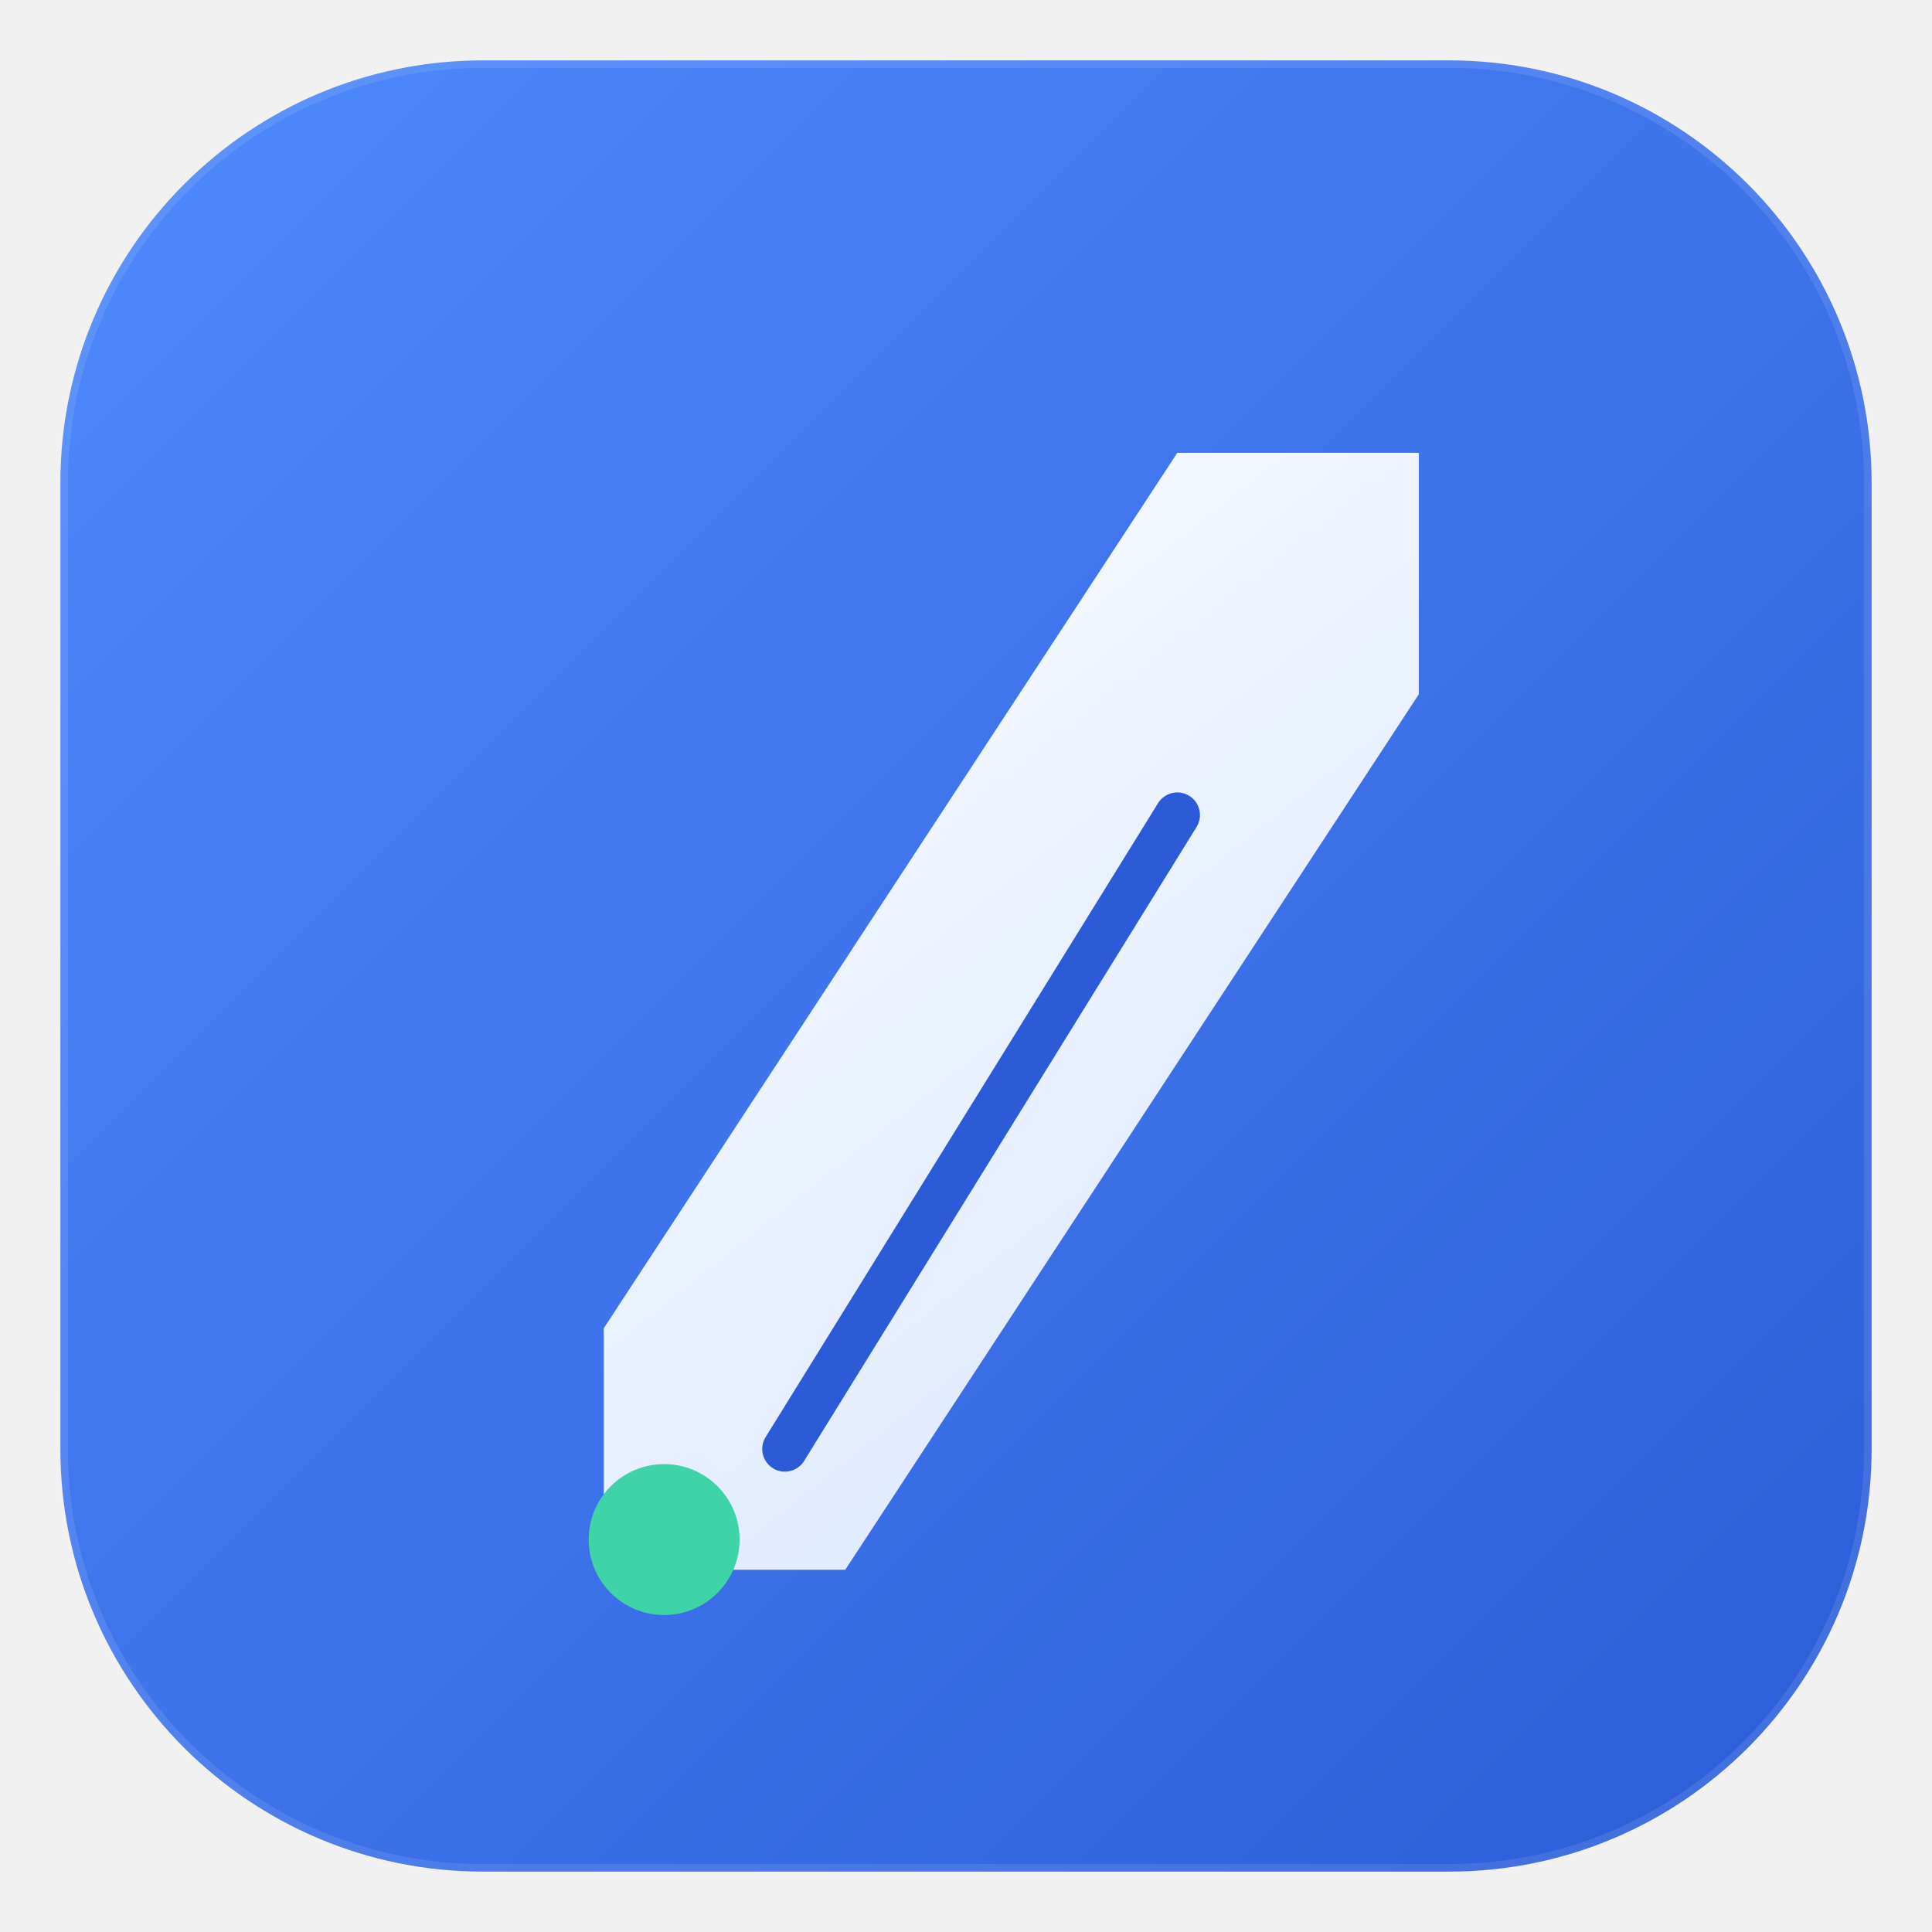
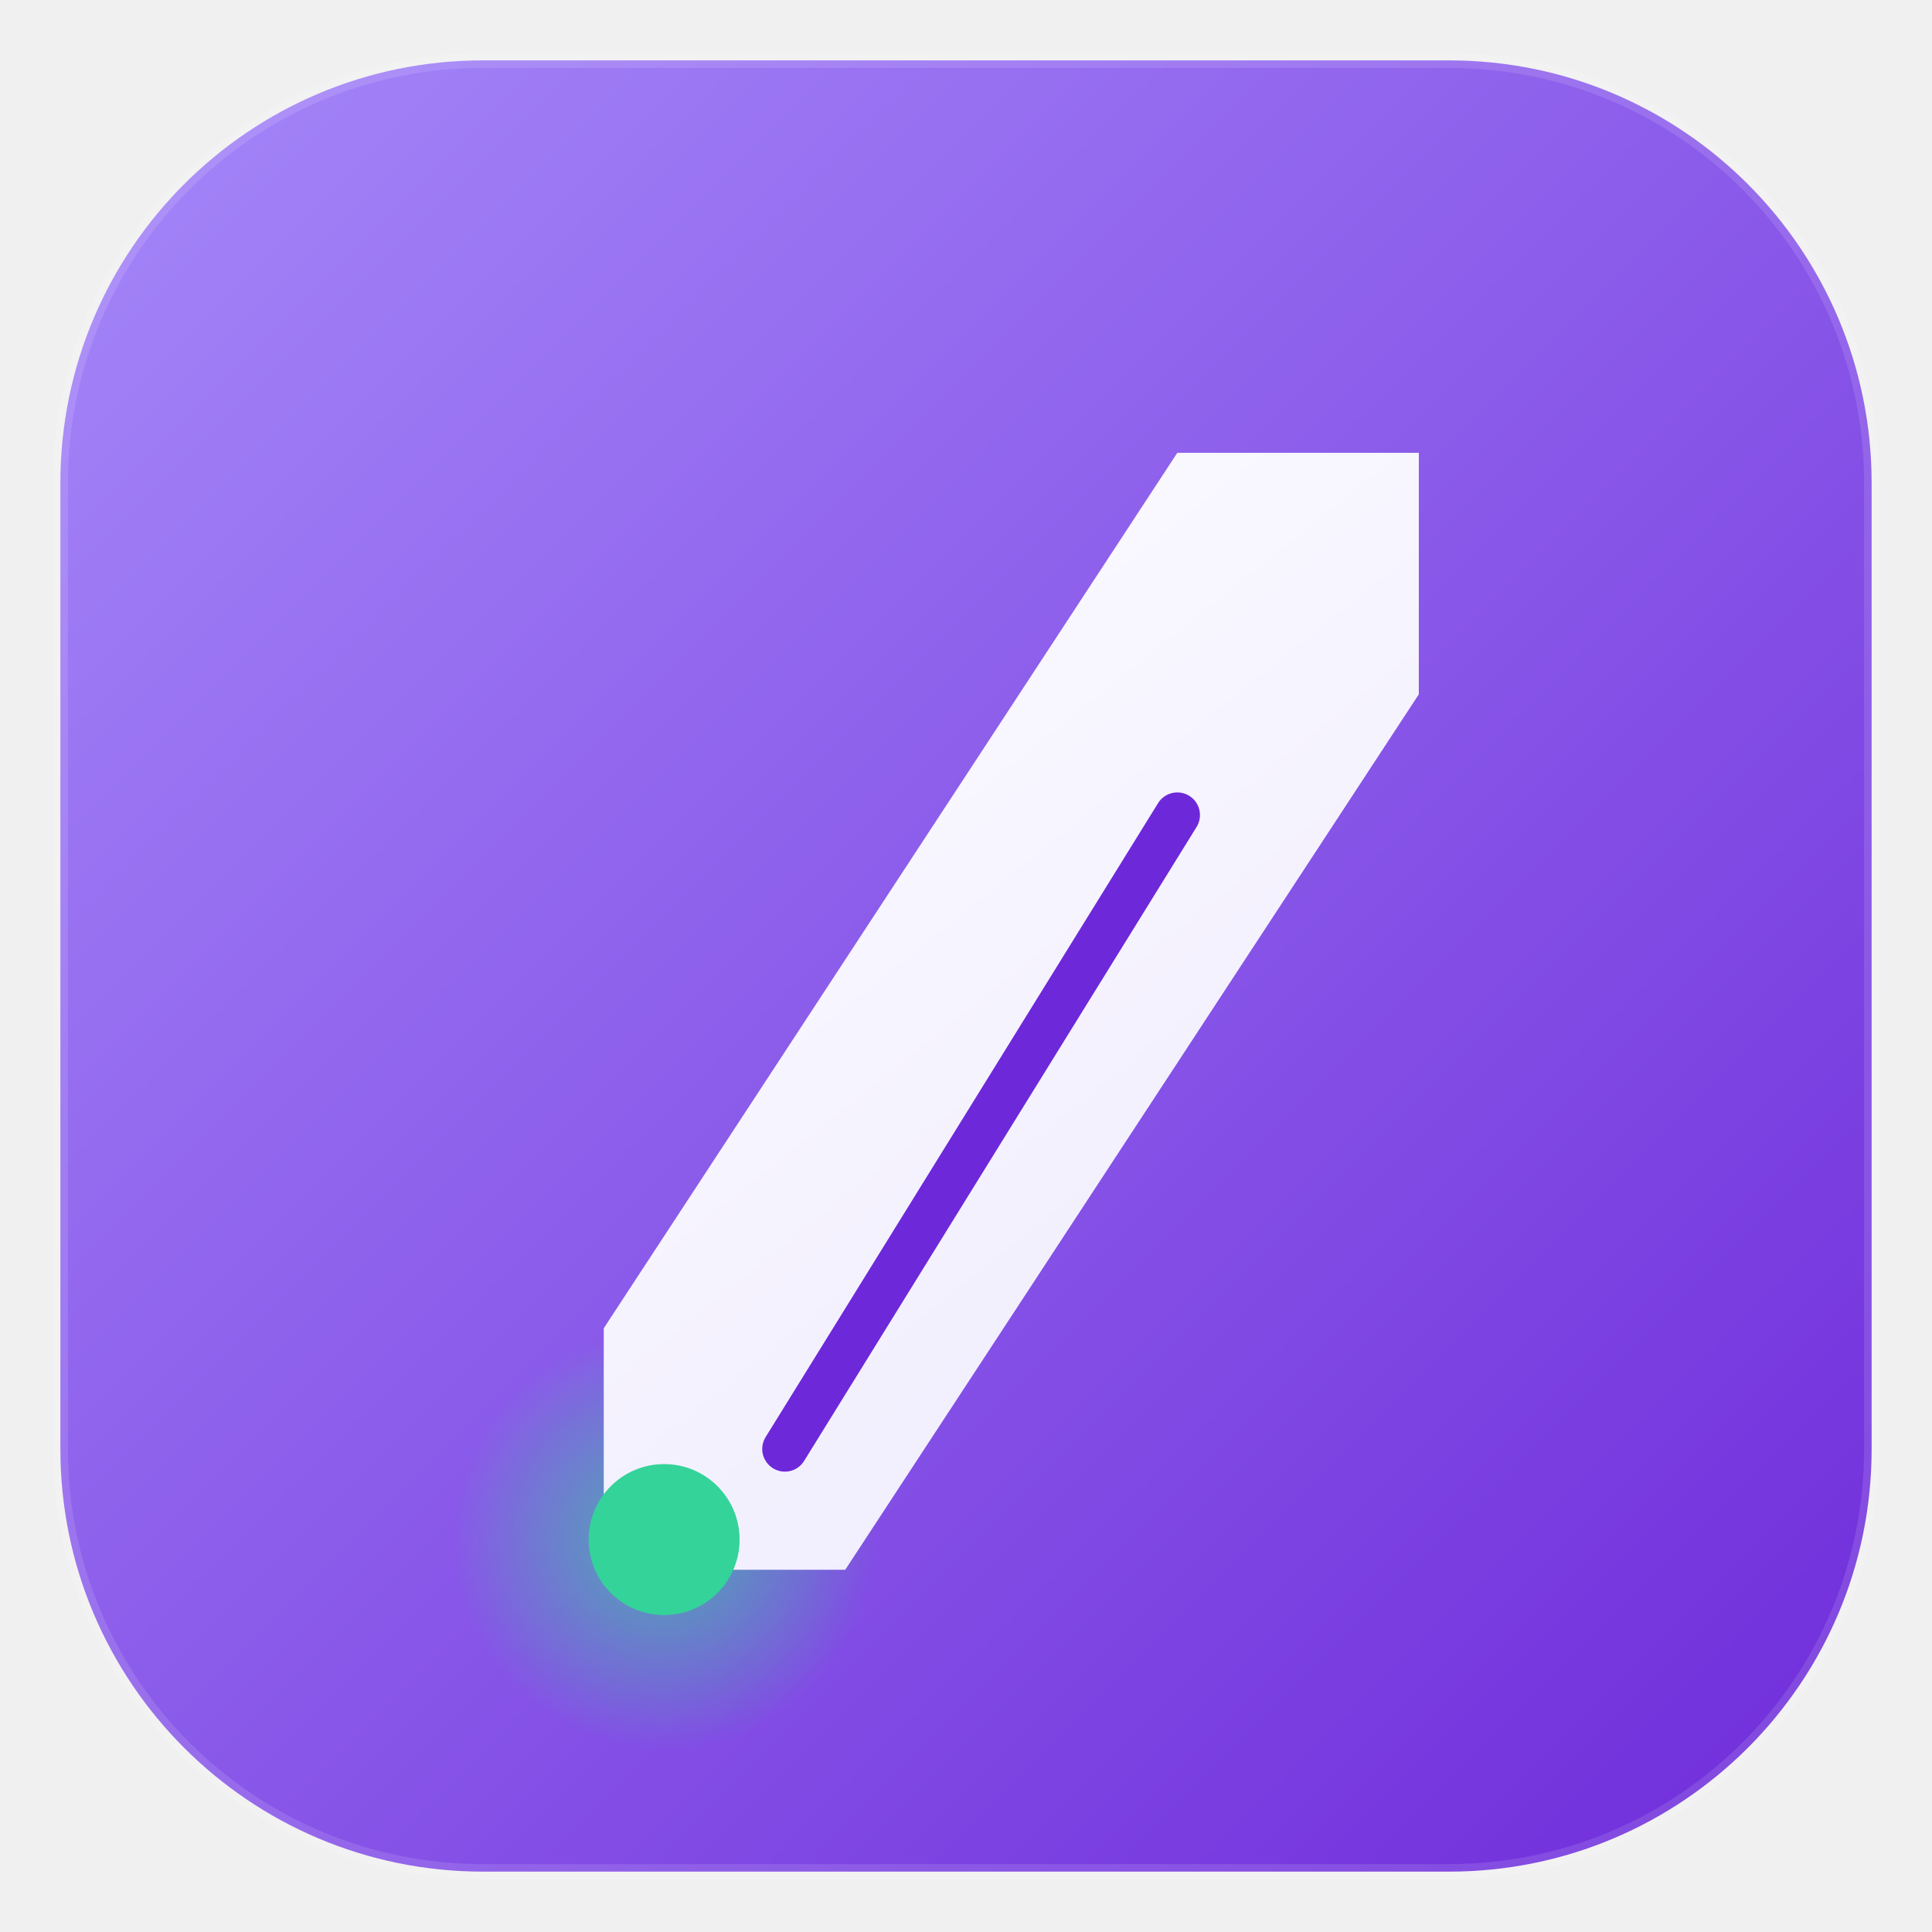
<svg xmlns="http://www.w3.org/2000/svg" viewBox="0 0 128 128" fill="none">
  <defs>
    <linearGradient id="bg" x1="0" y1="0" x2="128" y2="128" gradientUnits="userSpaceOnUse">
-       <stop offset="0" stop-color="#4F8BFF" />
-       <stop offset="1" stop-color="#2B5BD7" />
+       <stop offset="0" stop-color="#A78BFA" />
+       <stop offset="1" stop-color="#6D28D9" />
    </linearGradient>
    <linearGradient id="mark" x1="32" y1="24" x2="96" y2="104" gradientUnits="userSpaceOnUse">
      <stop offset="0" stop-color="#FFFFFF" />
-       <stop offset="1" stop-color="#D8E6FF" />
+       <stop offset="1" stop-color="#EDE9FE" />
    </linearGradient>
+     <radialGradient id="spark" cx="44" cy="102" r="14" gradientUnits="userSpaceOnUse">
+       <stop offset="0" stop-color="#34D399" stop-opacity="0.7" />
+       <stop offset="1" stop-color="#34D399" stop-opacity="0" />
+     </radialGradient>
  </defs>
  <rect x="4" y="4" width="120" height="120" rx="28" fill="url(#bg)" />
-   <rect x="4" y="4" width="120" height="120" rx="28" fill="none" stroke="#FFFFFF" stroke-opacity="0.10" stroke-width="1" />
+   <rect x="4" y="4" width="120" height="120" rx="28" fill="none" stroke="#FFFFFF" stroke-opacity="0.12" stroke-width="1" />
+   <circle cx="44" cy="102" r="14" fill="url(#spark)" />
  <path d="M40 88 L78 30 L94 30 L94 46 L56 104 L40 104 Z" fill="url(#mark)" />
-   <path d="M52 96 L78 54" stroke="#2B5BD7" stroke-width="3" stroke-linecap="round" />
-   <circle cx="44" cy="102" r="5" fill="#3FD4A8" />
+   <path d="M52 96 L78 54" stroke="#6D28D9" stroke-width="3" stroke-linecap="round" />
+   <circle cx="44" cy="102" r="5" fill="#34D399" />
</svg>
